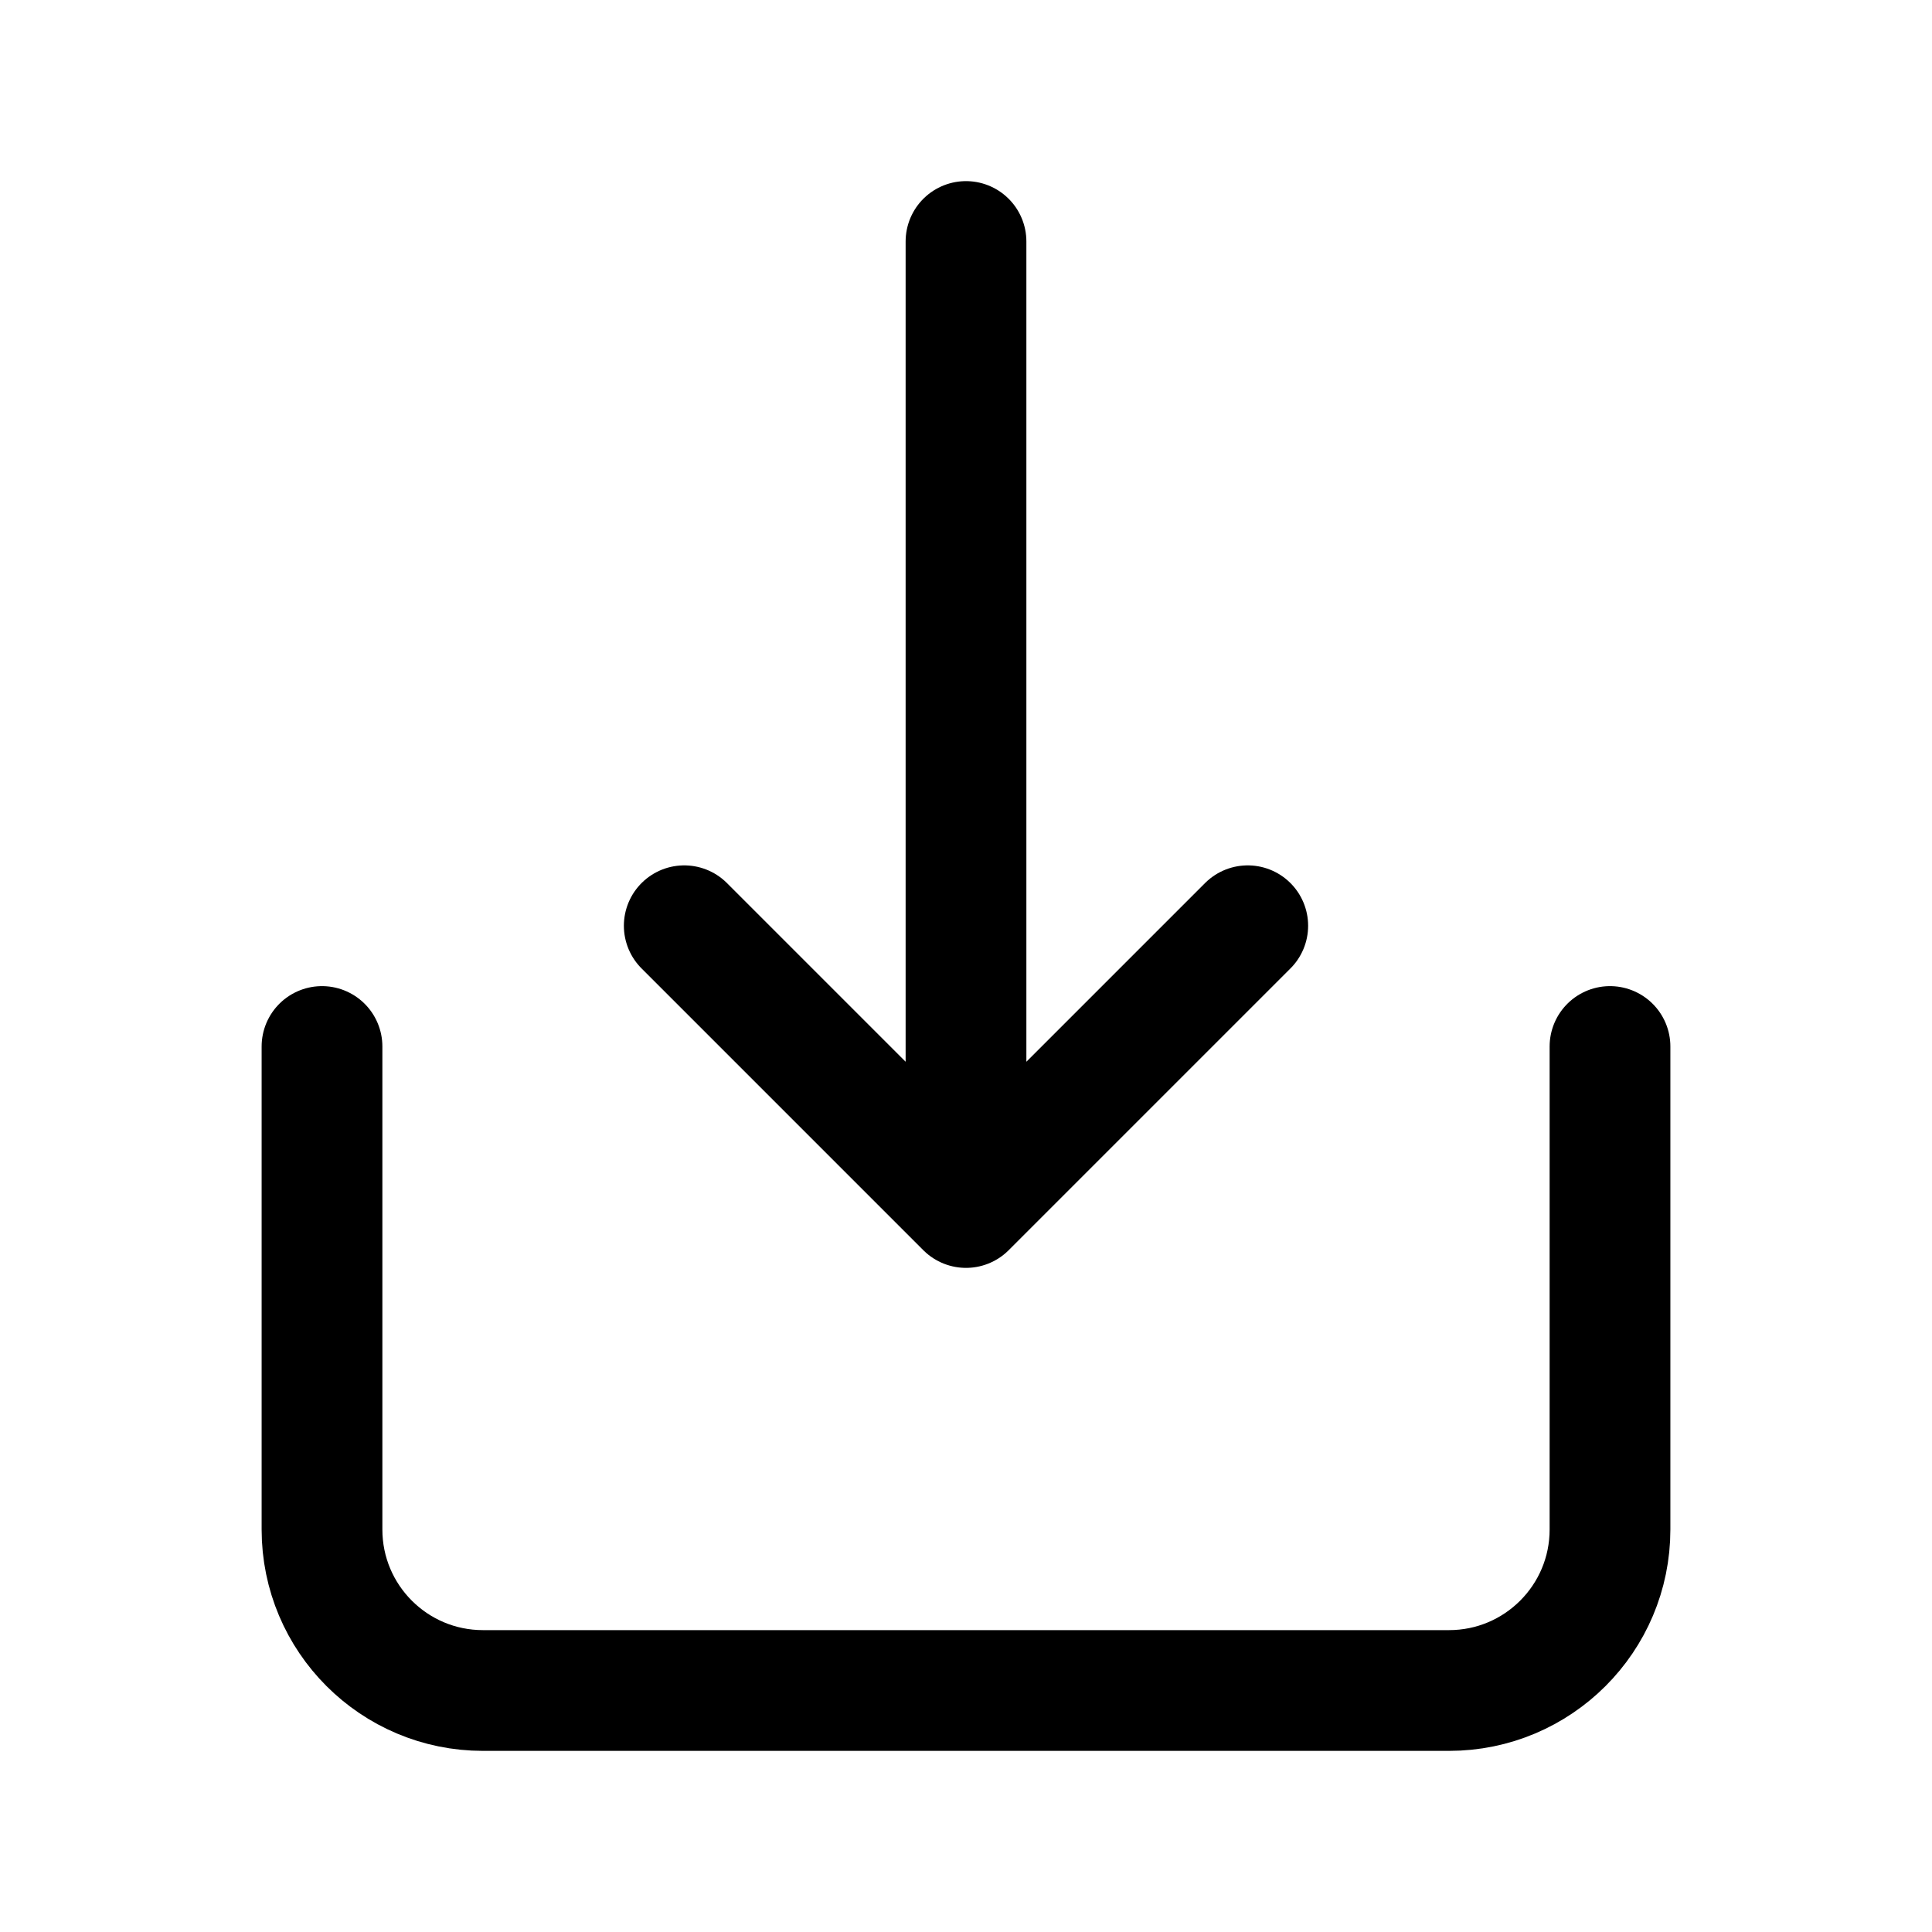
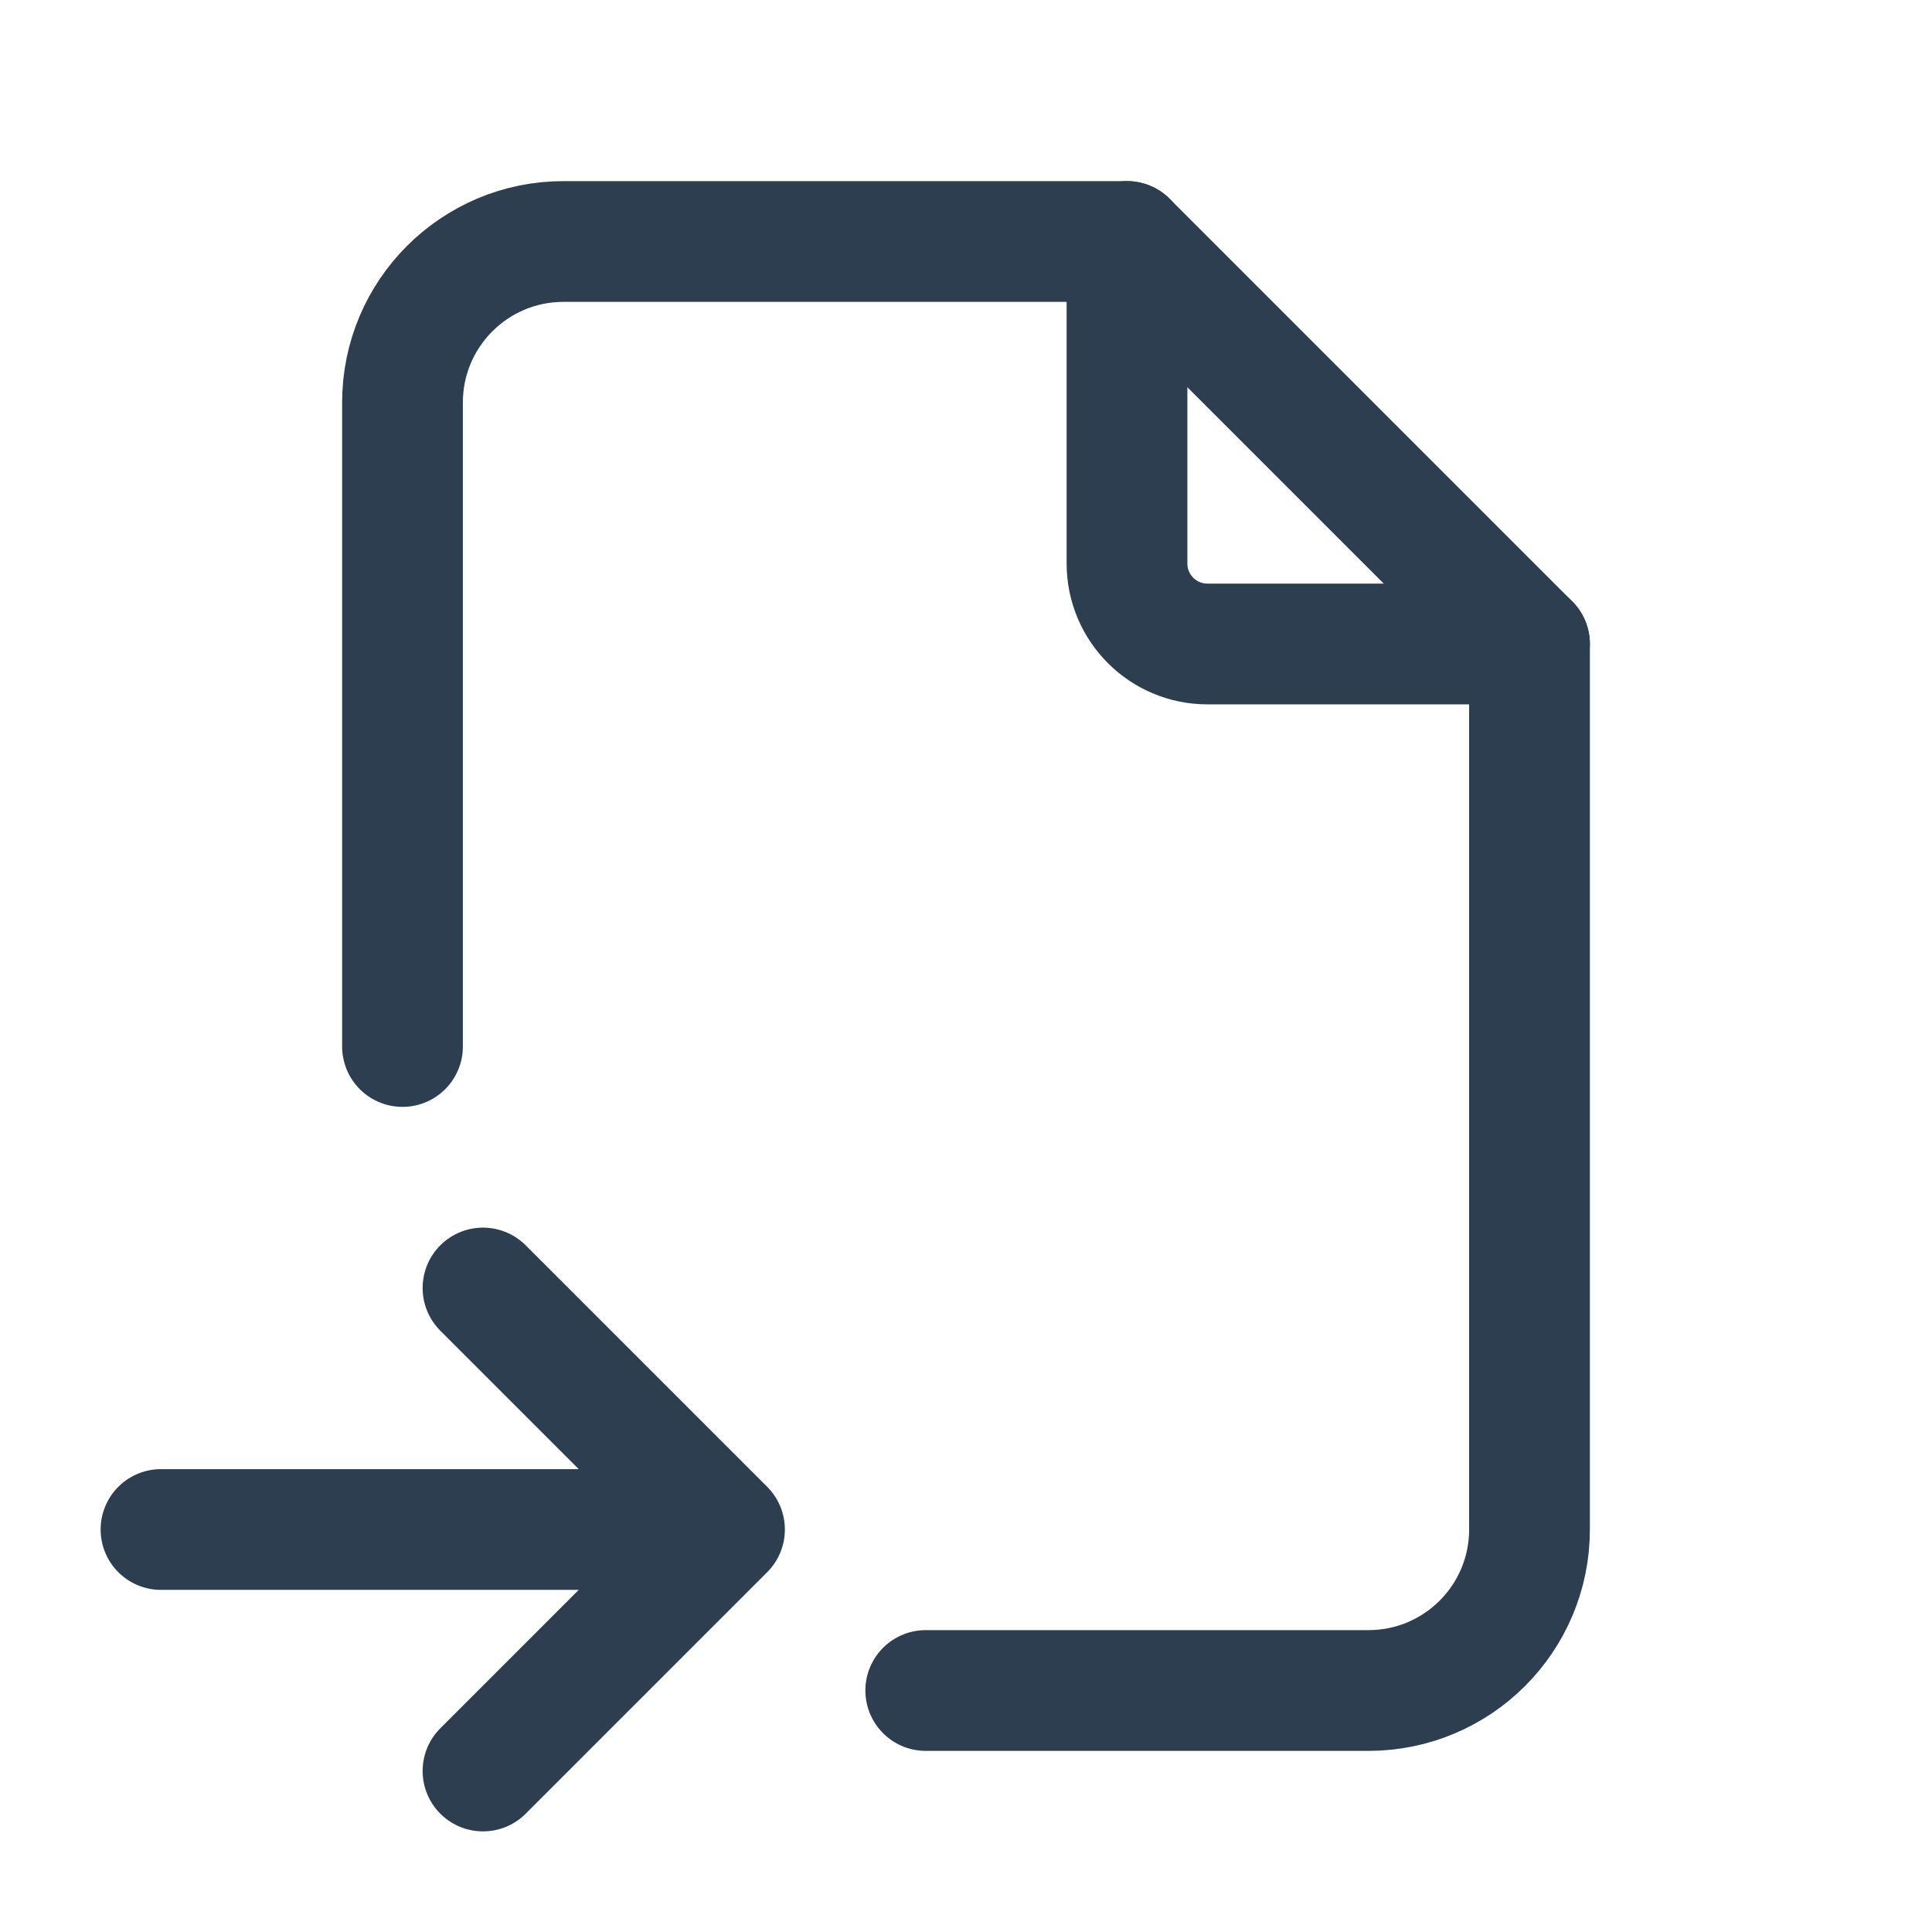
- <svg xmlns="http://www.w3.org/2000/svg" width="24px" height="24px" viewBox="0 0 24 24" fill="none">
-   <path d="M4 13V19C4 20.105 4.895 21 6 21H18C19.105 21 20 20.105 20 19V13" stroke="currentColor" stroke-width="1.5" stroke-linecap="round" stroke-linejoin="round" />
-   <path d="M12 3L12 15M12 15L8.5 11.5M12 15L15.5 11.5" stroke="currentColor" stroke-width="1.5" stroke-linecap="round" stroke-linejoin="round" />
+ <svg xmlns="http://www.w3.org/2000/svg" class="icon icon-tabler icon-tabler-file-import" width="44" height="44" viewBox="0 0 24 24" stroke-width="1.5" stroke="#2c3e50" fill="none" stroke-linecap="round" stroke-linejoin="round">
+   <path stroke="none" d="M0 0h24v24H0z" fill="none" />
+   <path d="M14 3v4a1 1 0 0 0 1 1h4" />
+   <path d="M5 13v-8a2 2 0 0 1 2 -2h7l5 5v11a2 2 0 0 1 -2 2h-5.5m-9.5 -2h7m-3 -3l3 3l-3 3" />
</svg>
